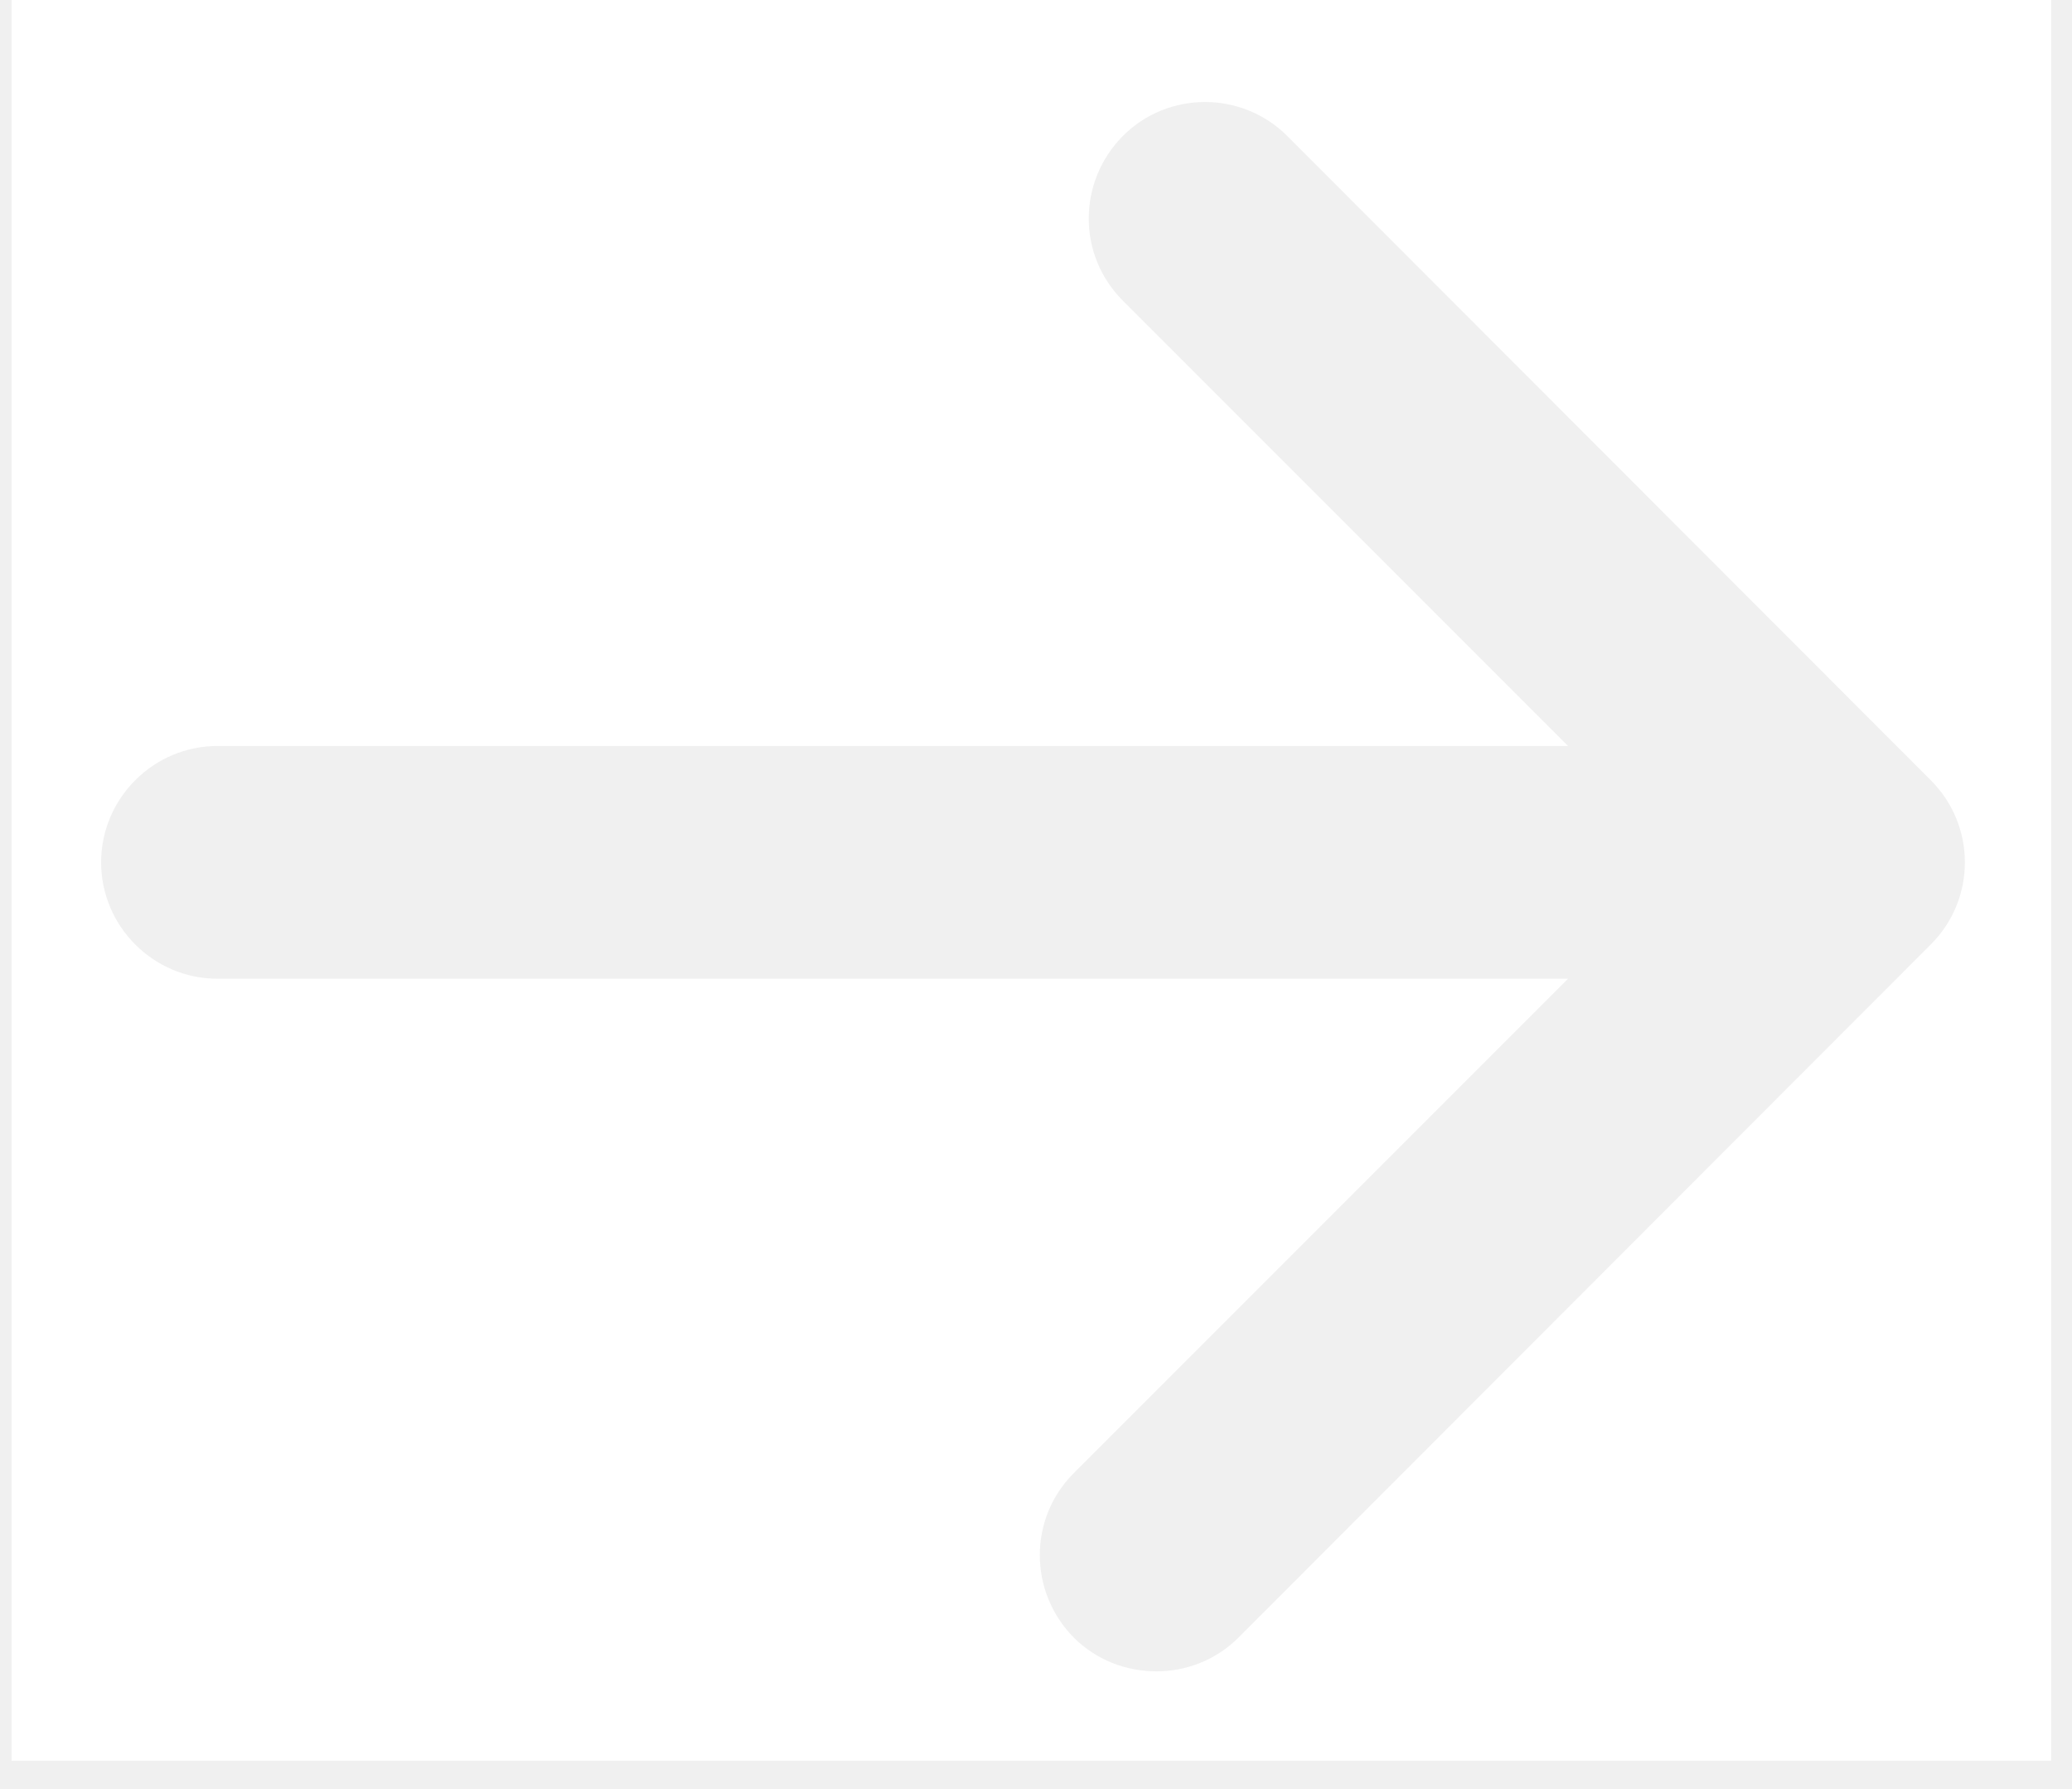
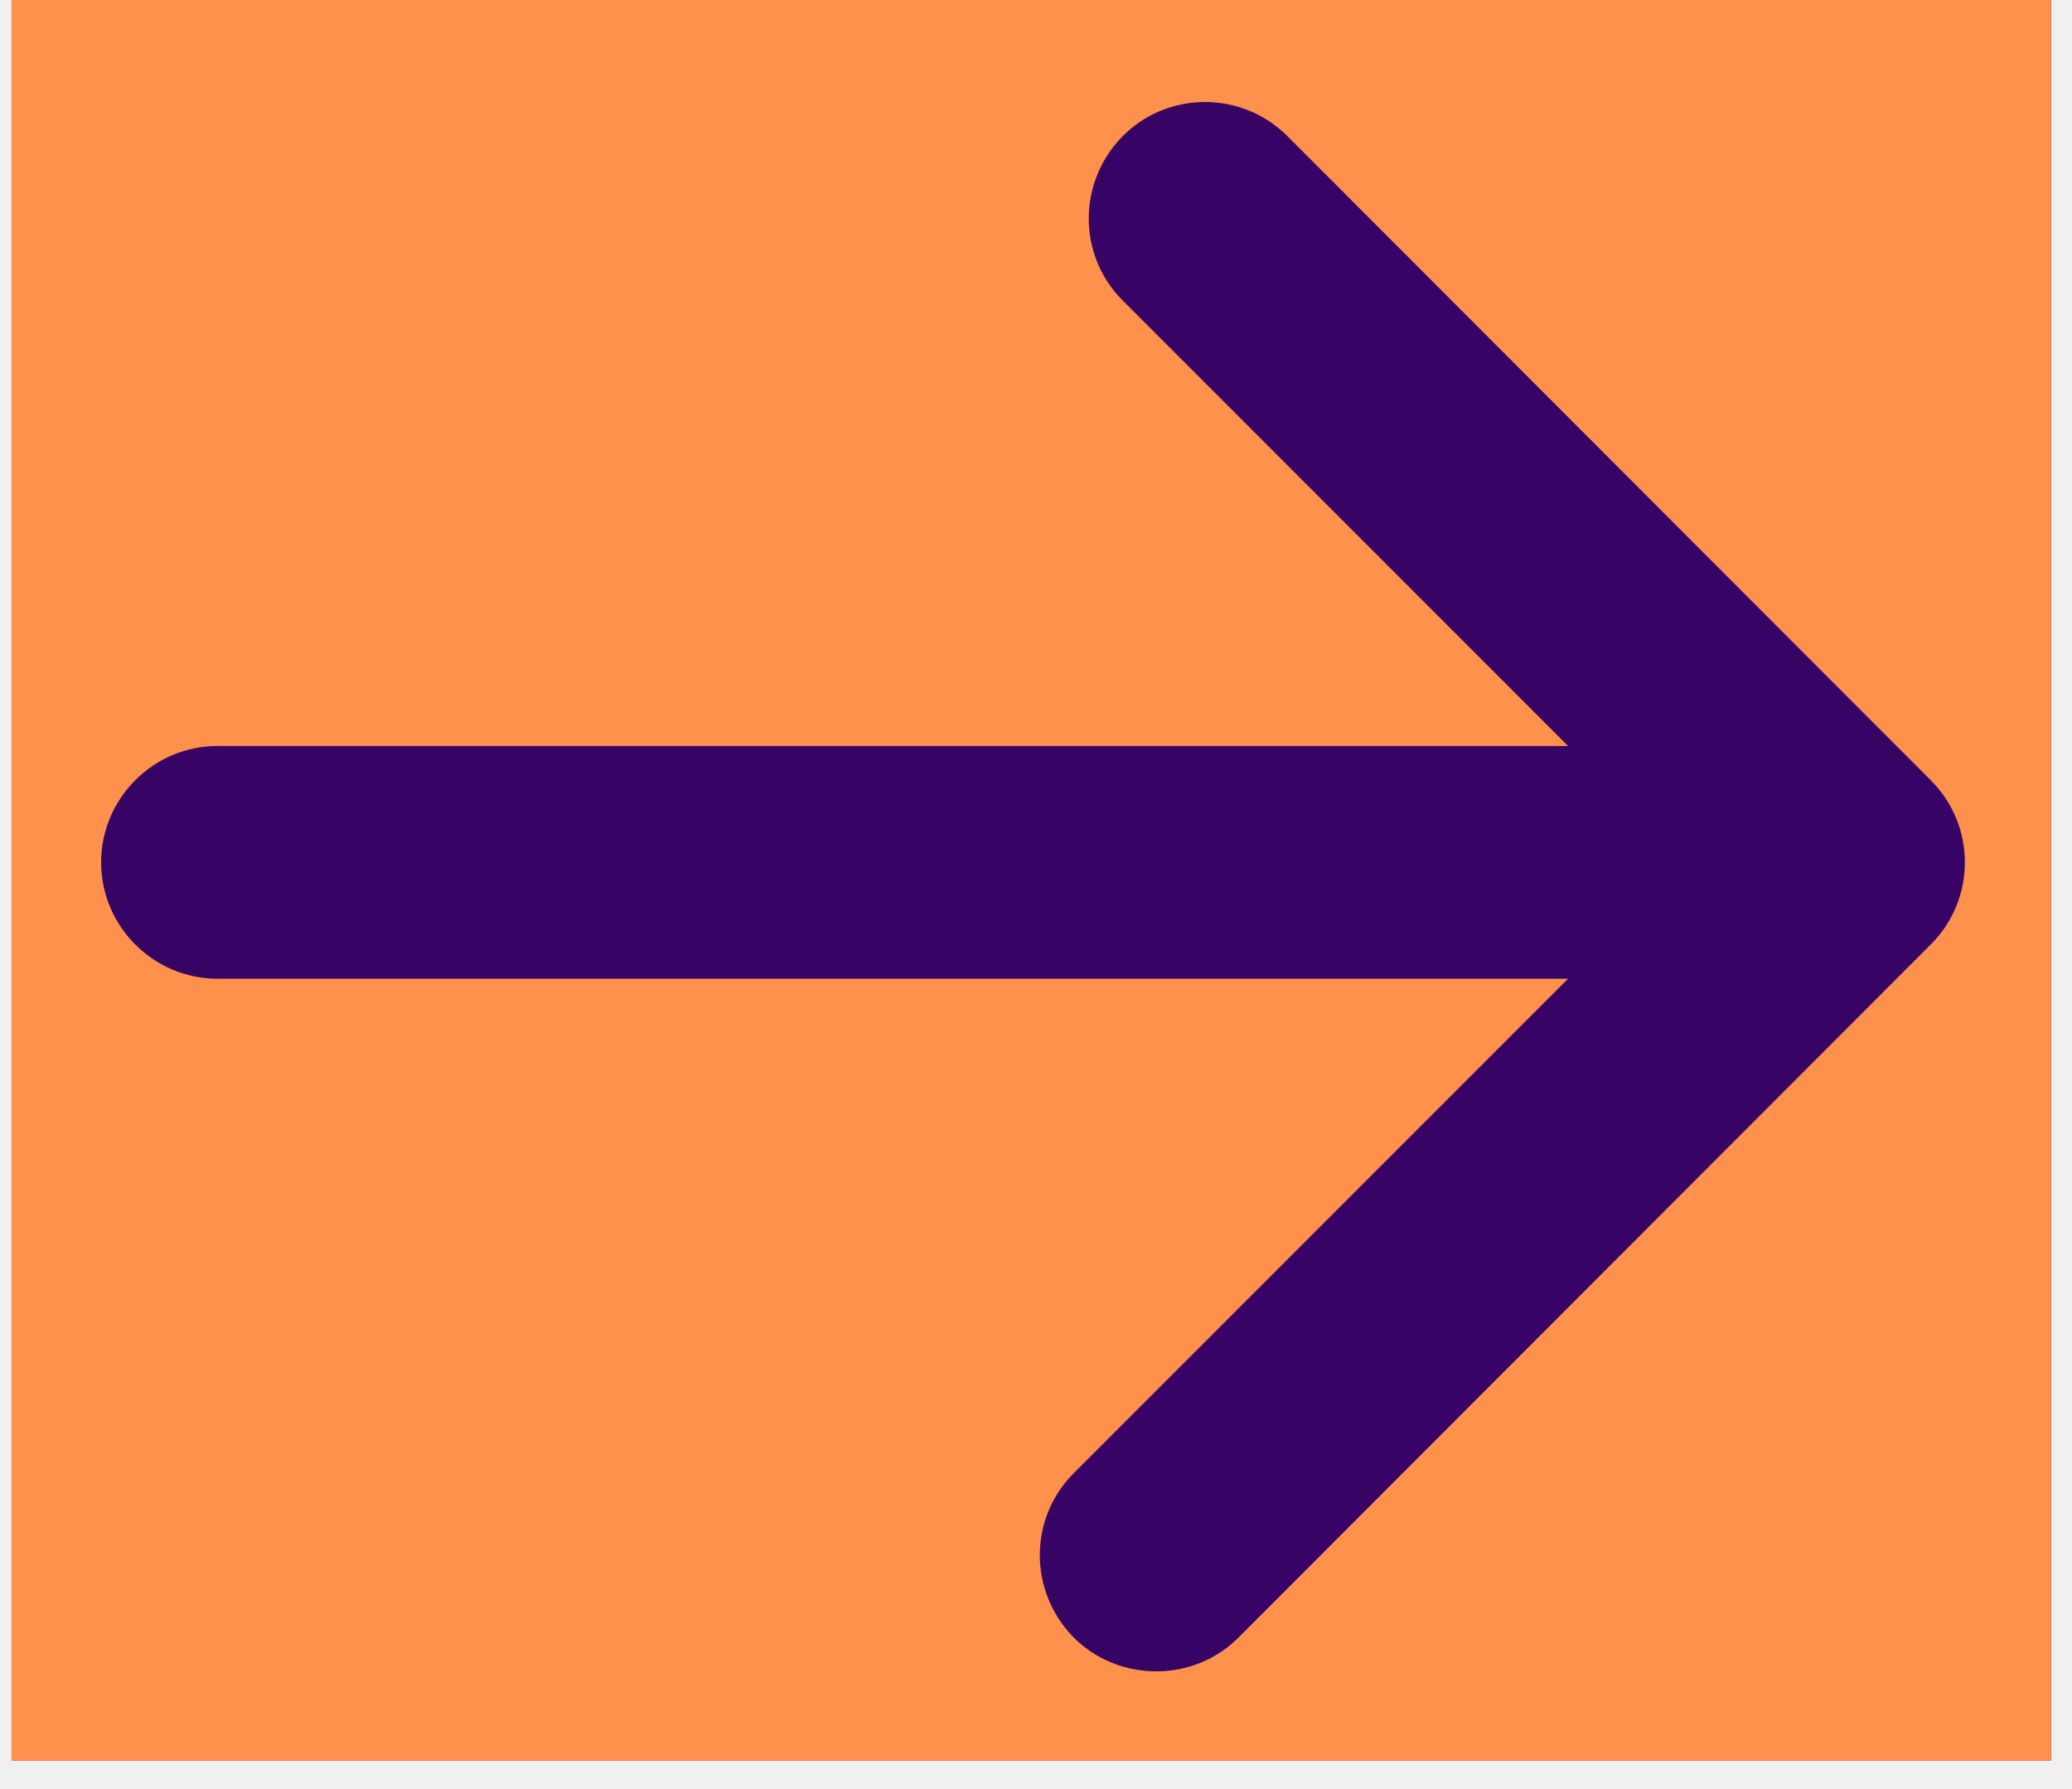
<svg xmlns="http://www.w3.org/2000/svg" width="73" zoomAndPan="magnify" viewBox="0 0 54.75 47.25" height="63" preserveAspectRatio="xMidYMid meet" version="1.0">
  <defs>
-     <clipPath id="620c24e66e">
+     <clipPath id="3047f6ece9">
      <path d="M 0.305 0 L 54.199 0 L 54.199 46.512 L 0.305 46.512 Z M 0.305 0 " clip-rule="nonzero" />
    </clipPath>
  </defs>
-   <g clip-path="url(#620c24e66e)">
-     <path fill="#ffffff" d="M 27.301 -19.59 C 3.582 -19.59 -15.715 -0.293 -15.715 23.426 C -15.715 47.148 3.582 66.441 27.301 66.441 C 51.02 66.441 70.316 47.148 70.316 23.426 C 70.316 -0.293 51.02 -19.59 27.301 -19.59 Z M 51.02 24.949 L 32.723 43.262 C 32.125 43.859 31.34 44.152 30.559 44.152 C 29.758 44.152 28.977 43.859 28.375 43.262 C 27.176 42.047 27.176 40.109 28.375 38.914 L 41.434 25.855 L 5.746 25.855 C 4.055 25.855 2.672 24.473 2.672 22.781 C 2.672 21.09 4.055 19.707 5.746 19.707 L 41.434 19.707 L 29.668 7.941 C 28.469 6.742 28.469 4.809 29.668 3.594 C 30.863 2.395 32.816 2.395 34.016 3.594 L 51.02 20.613 C 52.219 21.812 52.219 23.75 51.02 24.949 Z M 51.02 24.949 " fill-opacity="1" fill-rule="nonzero" />
+   <g clip-path="url(#3047f6ece9)">
+     <path fill="#ffffff" d="M 0.305 0 L 54.445 0 L 54.445 54.141 L 0.305 54.141 Z M 0.305 0 " fill-opacity="1" fill-rule="nonzero" />
+     <path fill="#ffffff" d="M 0.305 0 L 54.445 0 L 54.445 46.723 L 0.305 46.723 Z M 0.305 0 " fill-opacity="1" fill-rule="nonzero" />
+     <path fill="#370466" d="M 0.305 0 L 54.445 0 L 54.445 46.723 L 0.305 46.723 Z M 0.305 0 " fill-opacity="1" fill-rule="nonzero" />
+     <path fill="#ff914d" d="M 27.301 -19.59 C 3.582 -19.59 -15.715 -0.293 -15.715 23.426 C -15.715 47.148 3.582 66.441 27.301 66.441 C 51.02 66.441 70.316 47.148 70.316 23.426 C 70.316 -0.293 51.02 -19.59 27.301 -19.59 Z M 51.02 24.949 L 32.723 43.262 C 32.125 43.859 31.34 44.152 30.559 44.152 C 29.758 44.152 28.977 43.859 28.375 43.262 C 27.176 42.047 27.176 40.109 28.375 38.914 L 41.434 25.855 L 5.746 25.855 C 4.055 25.855 2.672 24.473 2.672 22.781 C 2.672 21.09 4.055 19.707 5.746 19.707 L 41.434 19.707 L 29.668 7.941 C 28.469 6.742 28.469 4.809 29.668 3.594 C 30.863 2.395 32.816 2.395 34.016 3.594 L 51.02 20.613 C 52.219 21.812 52.219 23.75 51.02 24.949 Z M 51.02 24.949 " fill-opacity="1" fill-rule="nonzero" />
  </g>
</svg>
